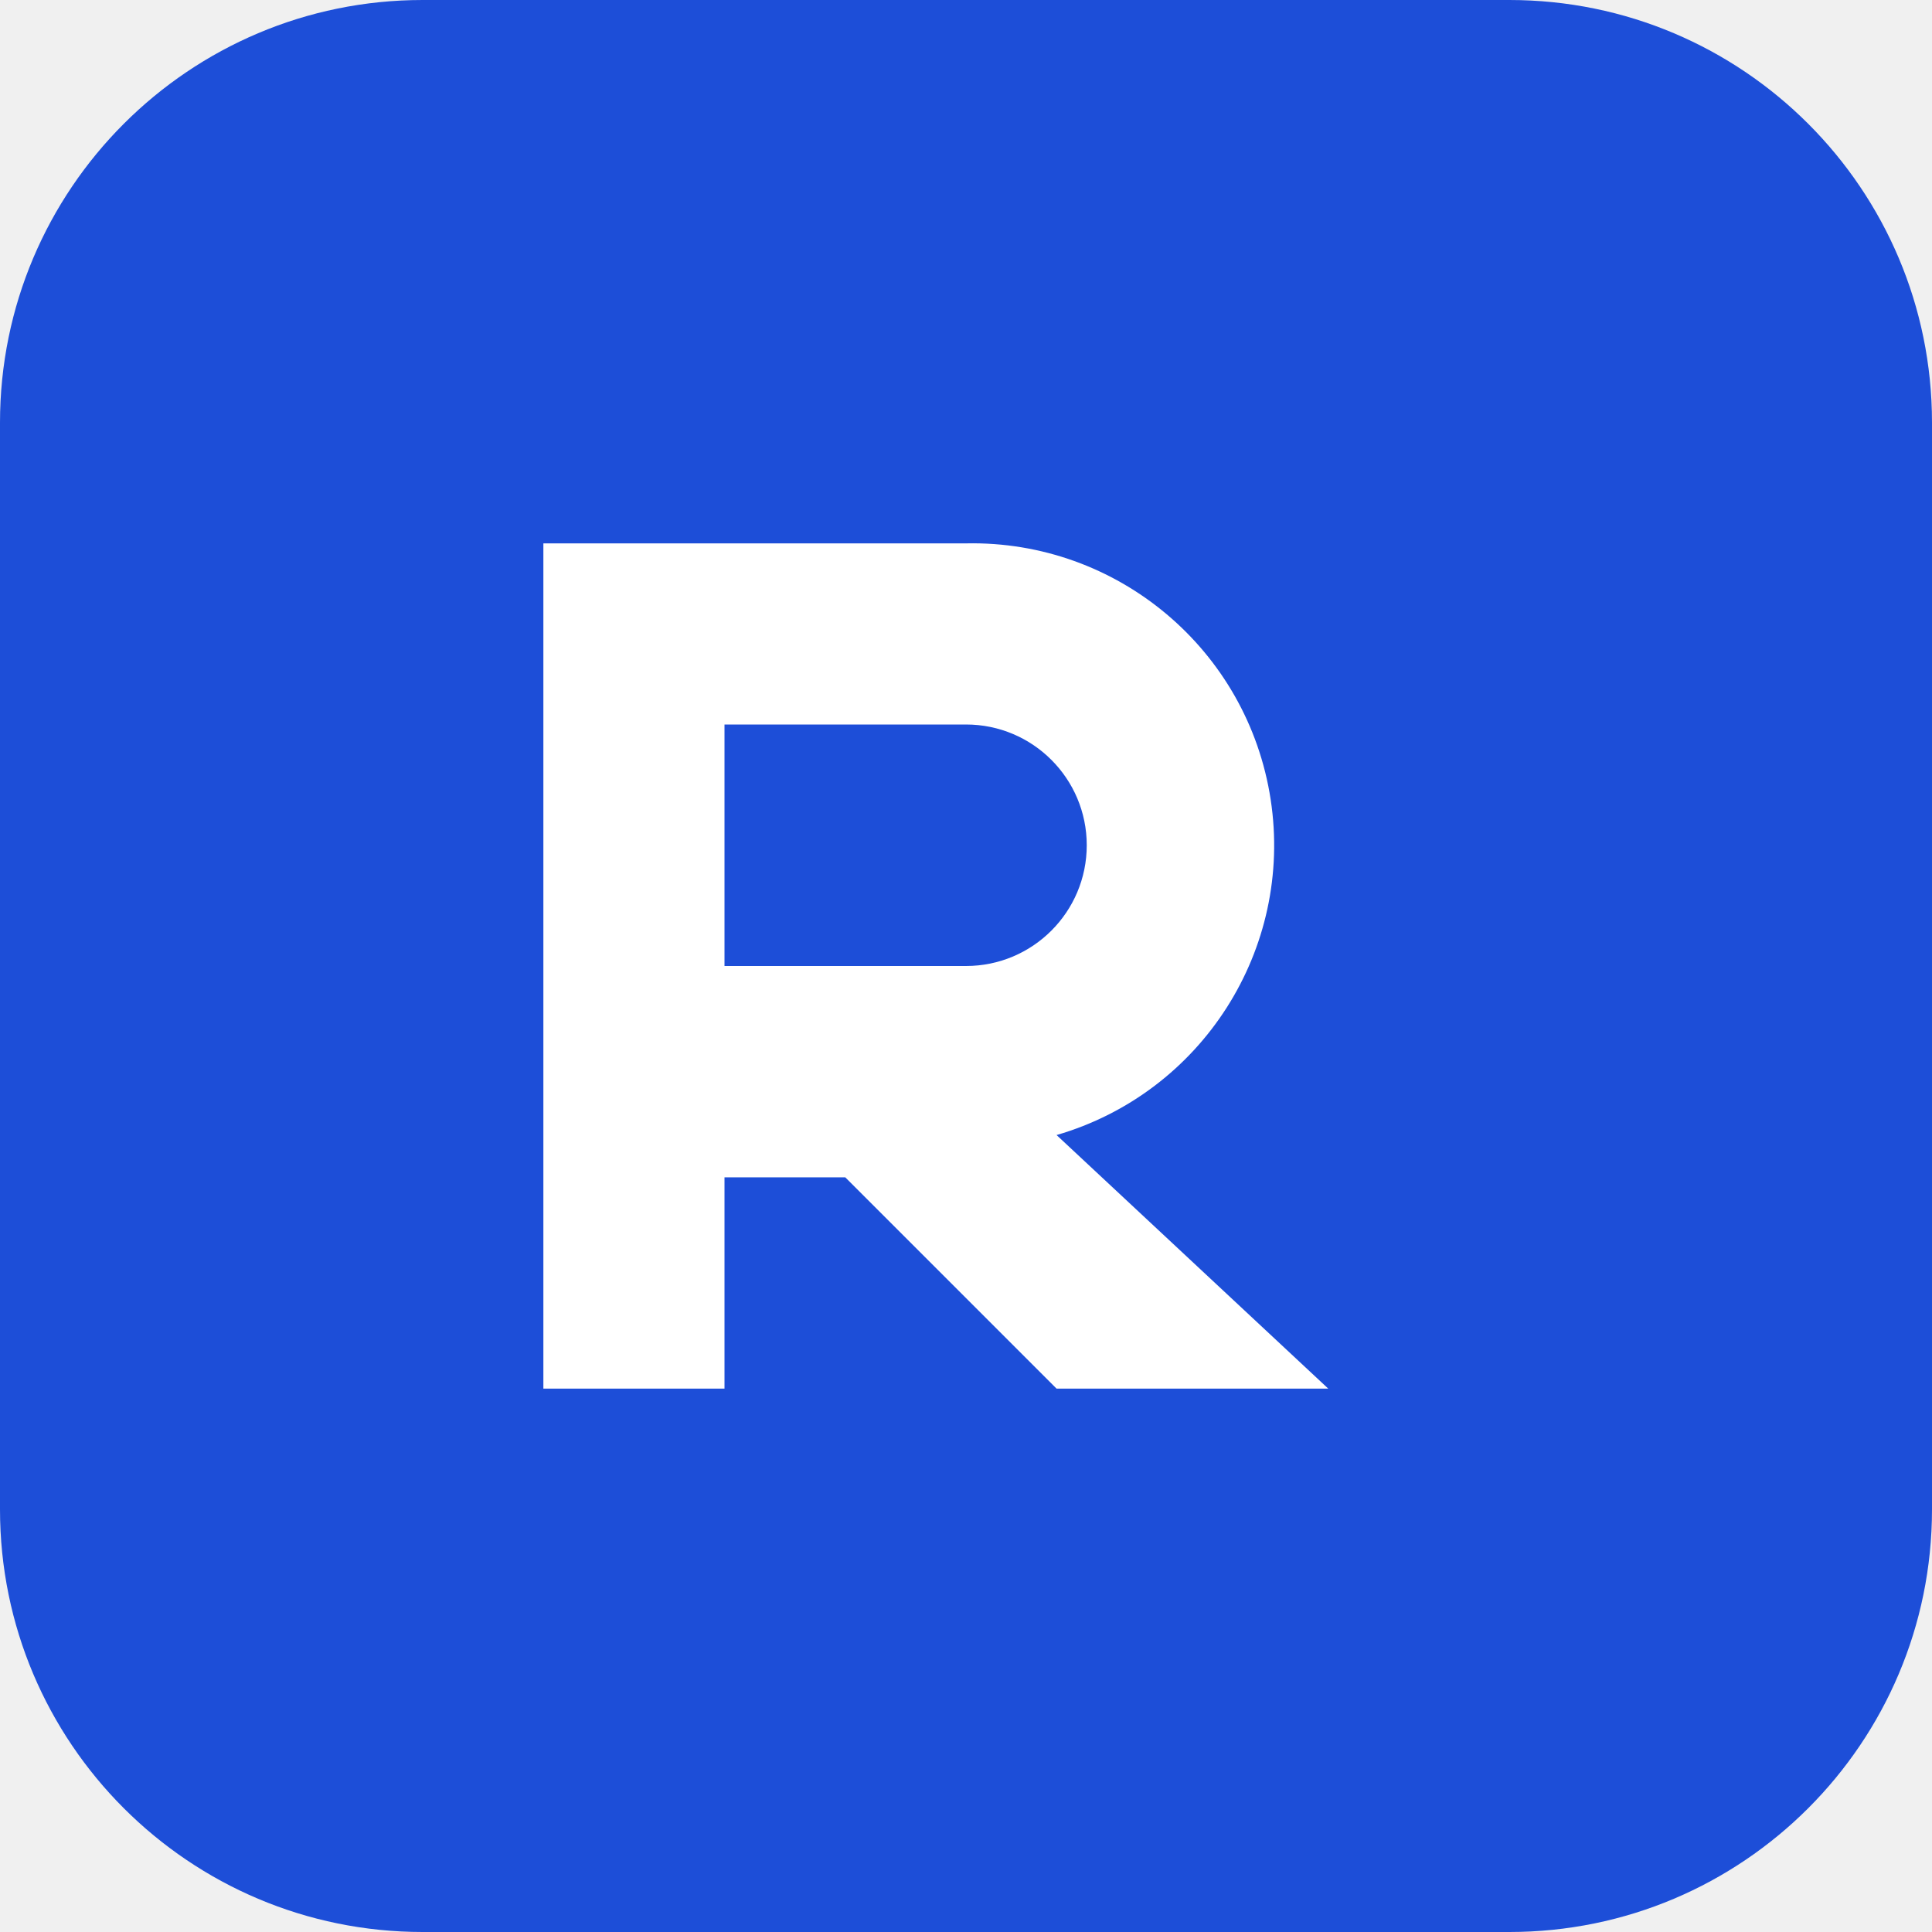
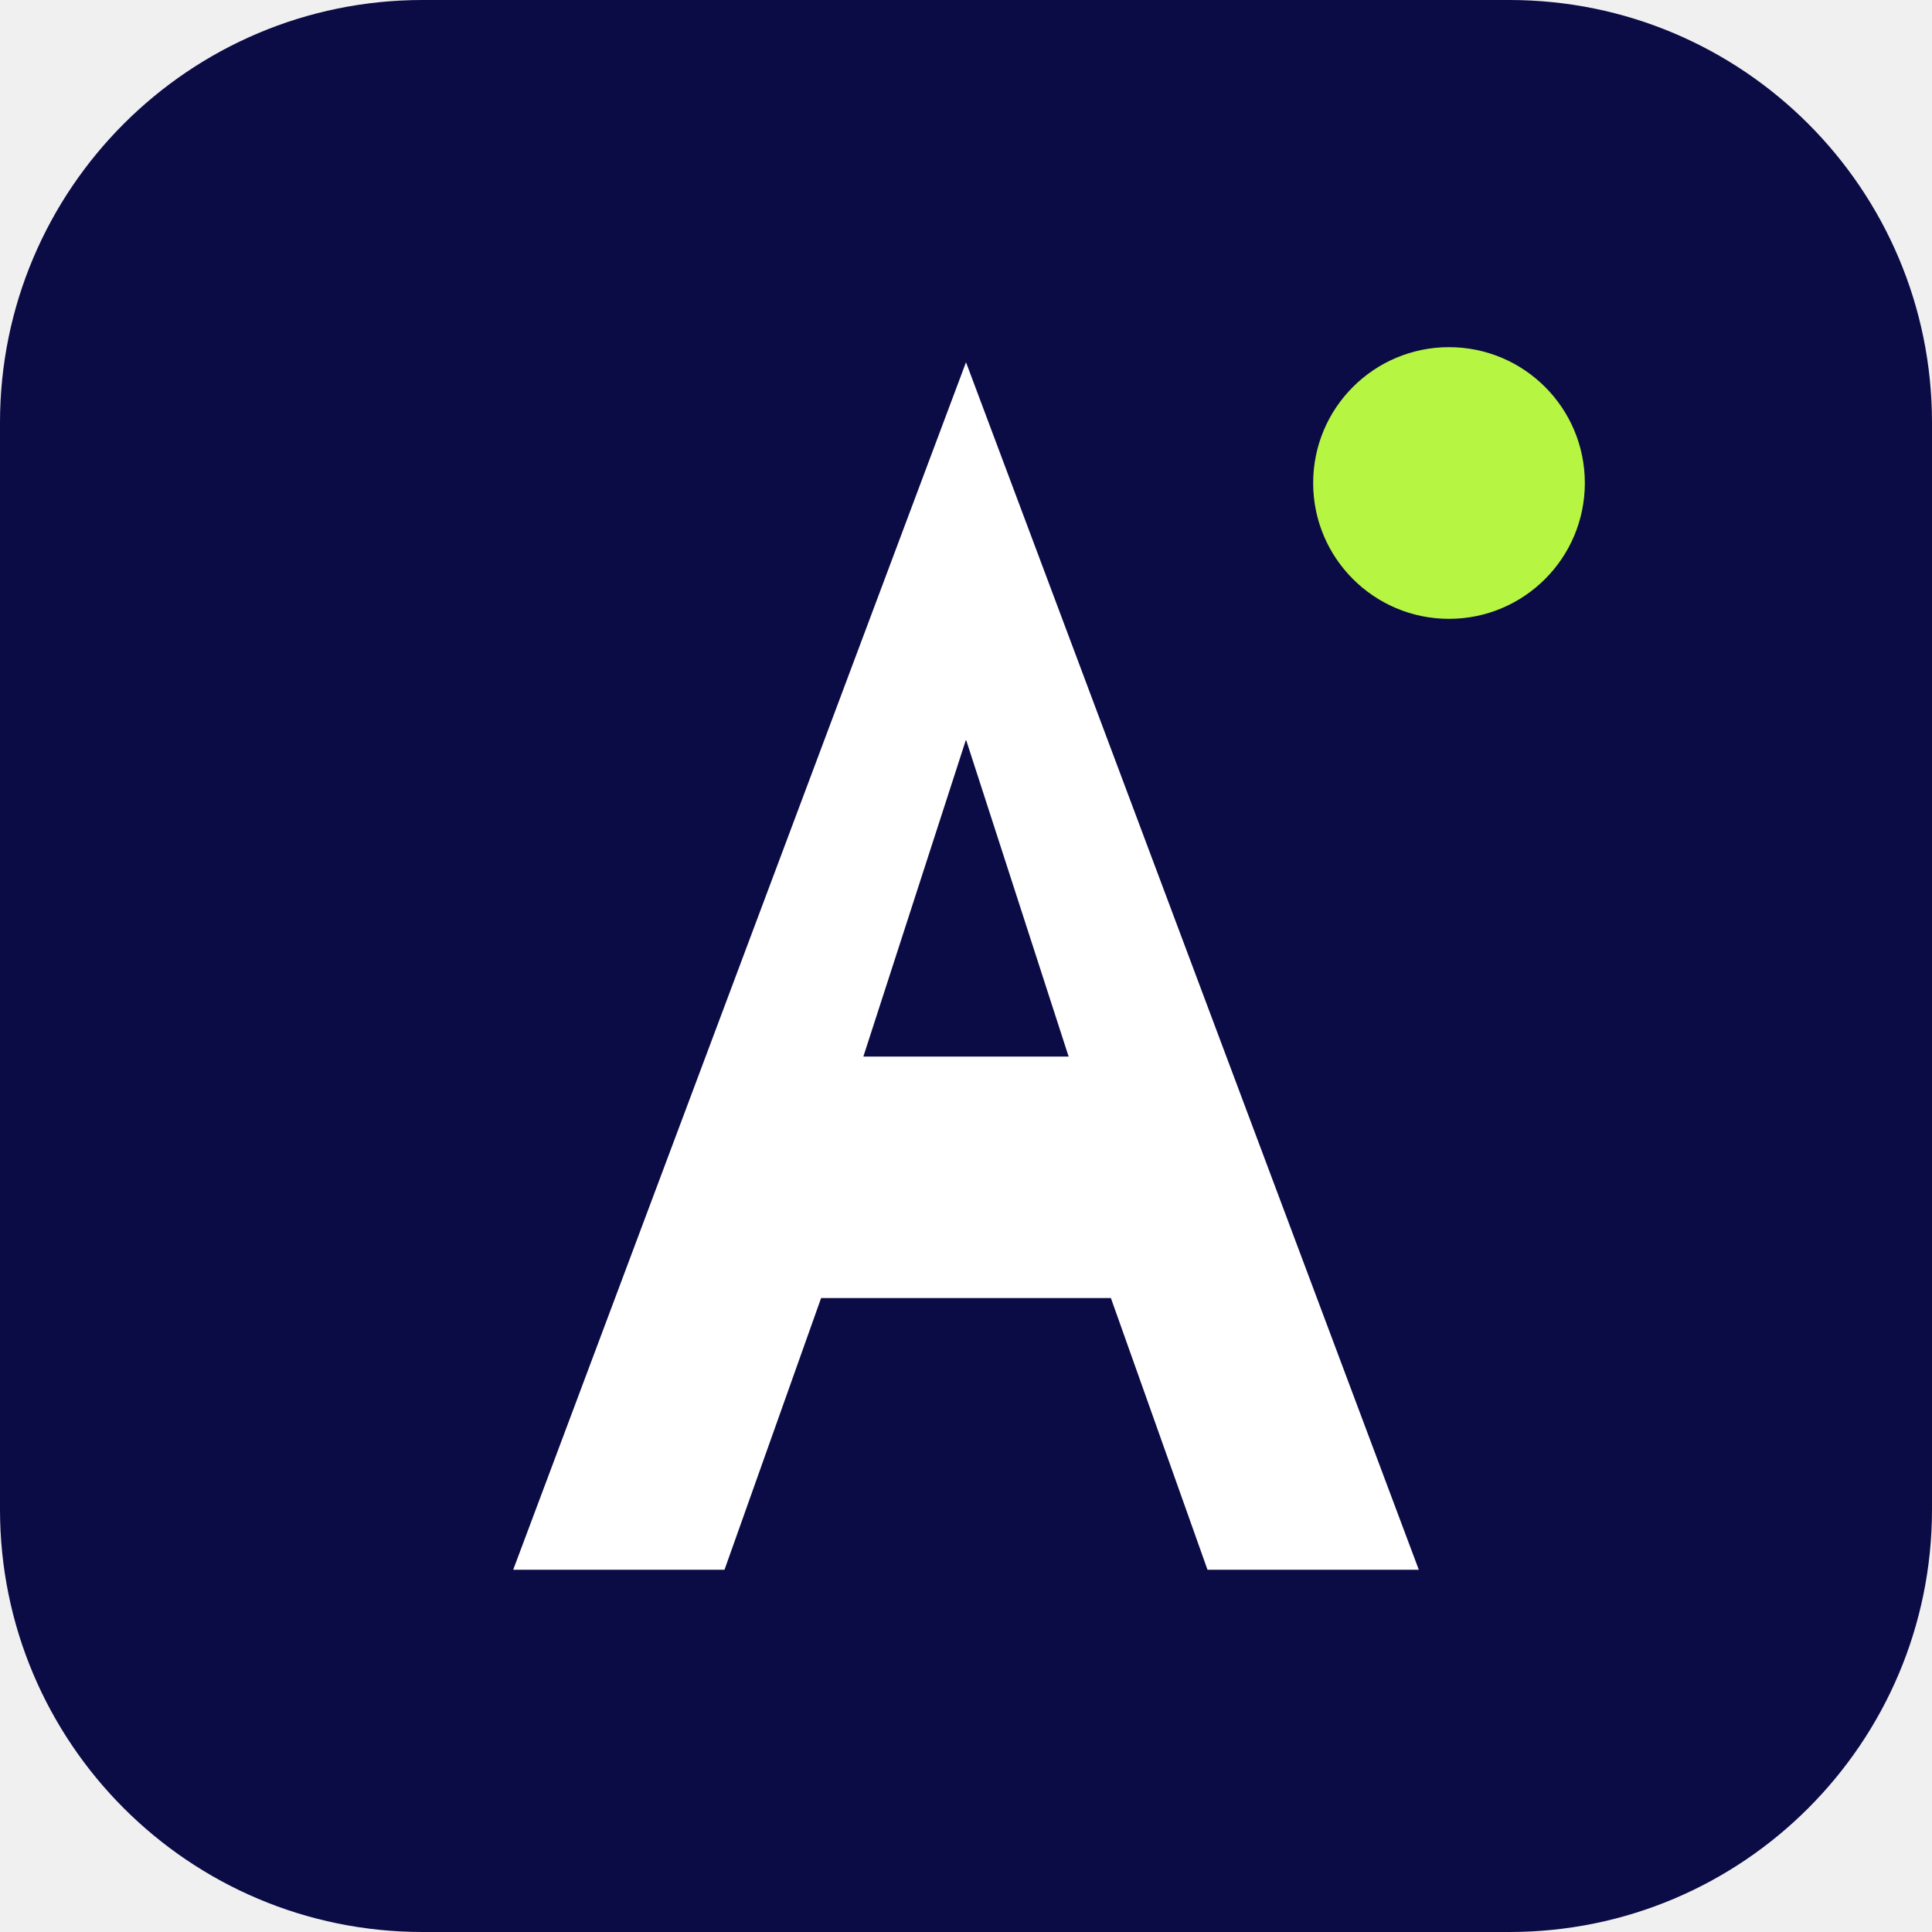
- <svg xmlns="http://www.w3.org/2000/svg" viewBox="0 0 64 64">
-   <rect width="64" height="64" rx="14" fill="#1d4ed8" />
-   <path d="M18 46V18h14a10 10 0 0 1 3 19.6L44 46h-9l-7-7h-4v7z M24 32h8a4 4 0 0 0 0-8h-8z" fill="#fff" />
+ <svg xmlns="http://www.w3.org/2000/svg" viewBox="0 0 64 64" role="img" aria-label="Adtrafix">
+   <rect width="64" height="64" rx="14" fill="#0b0b45" />
+   <path fill="#fff" fill-rule="evenodd" d="M32 12 47 52h-7l-3.2-9h-9.6L24 52h-7L32 12Zm0 12.5L28.6 35h6.8L32 24.5Z" />
+   <circle cx="48" cy="16" r="4.5" fill="#b6f542" />
</svg>
